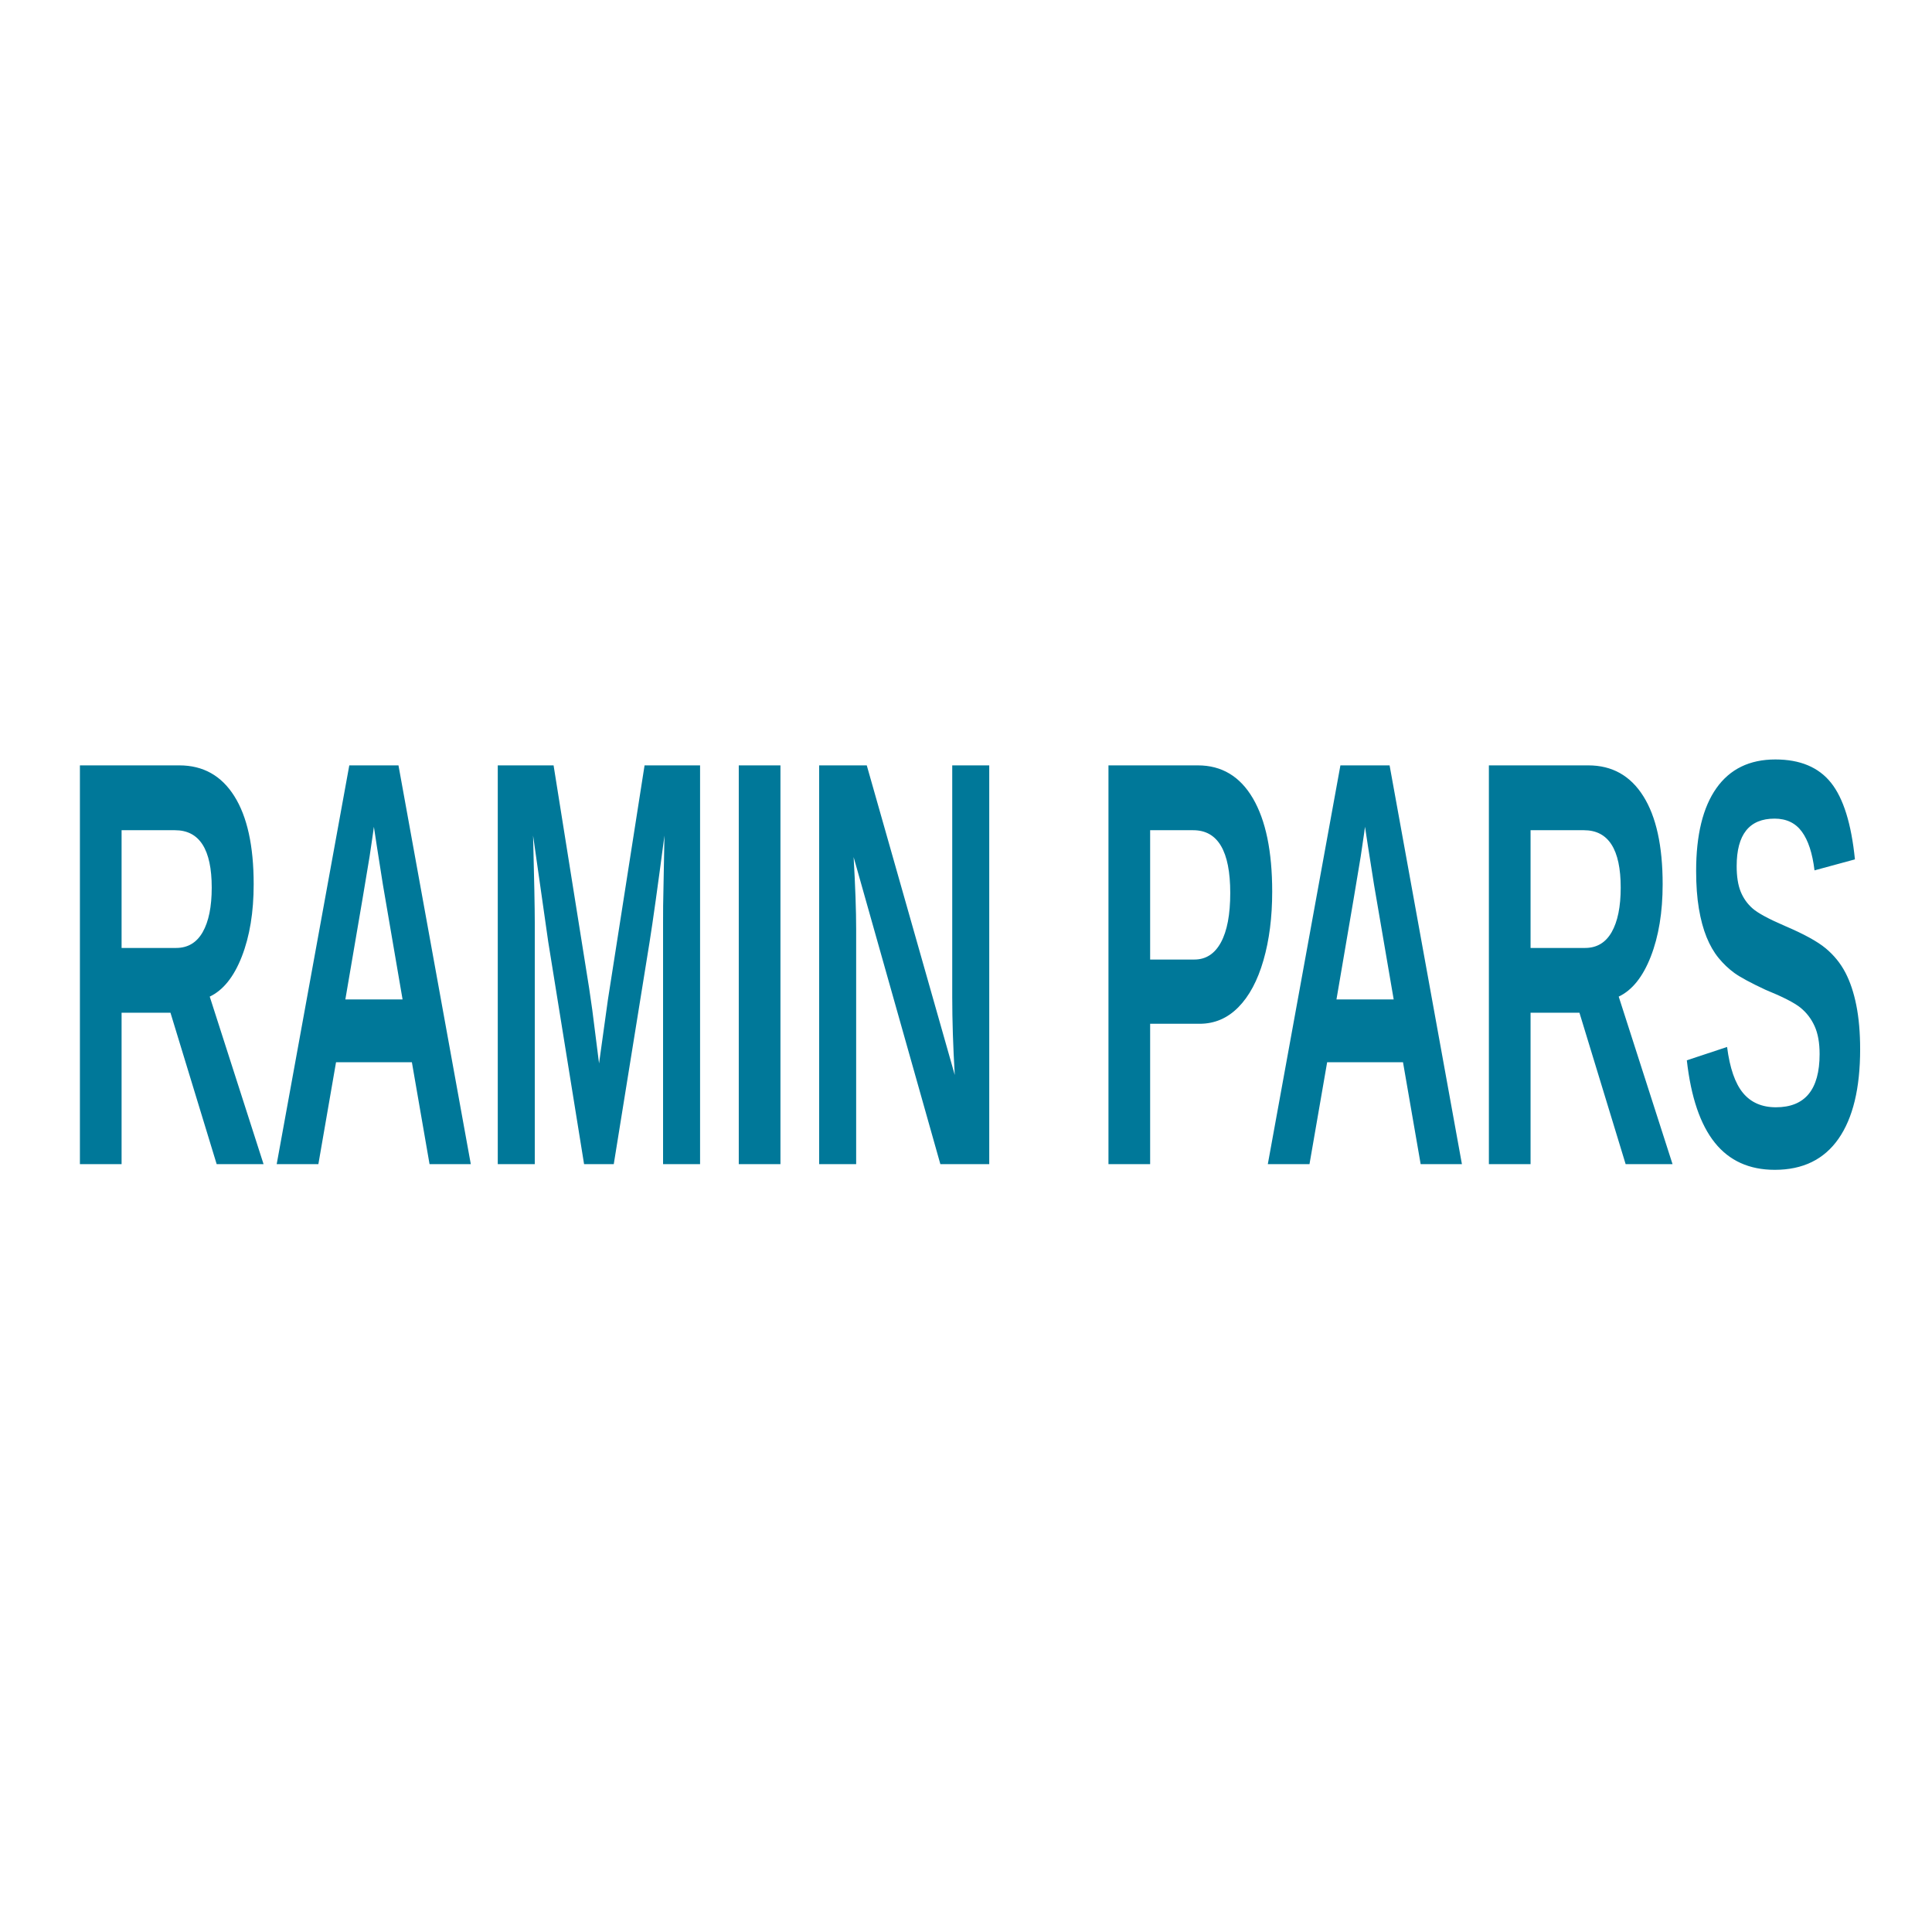
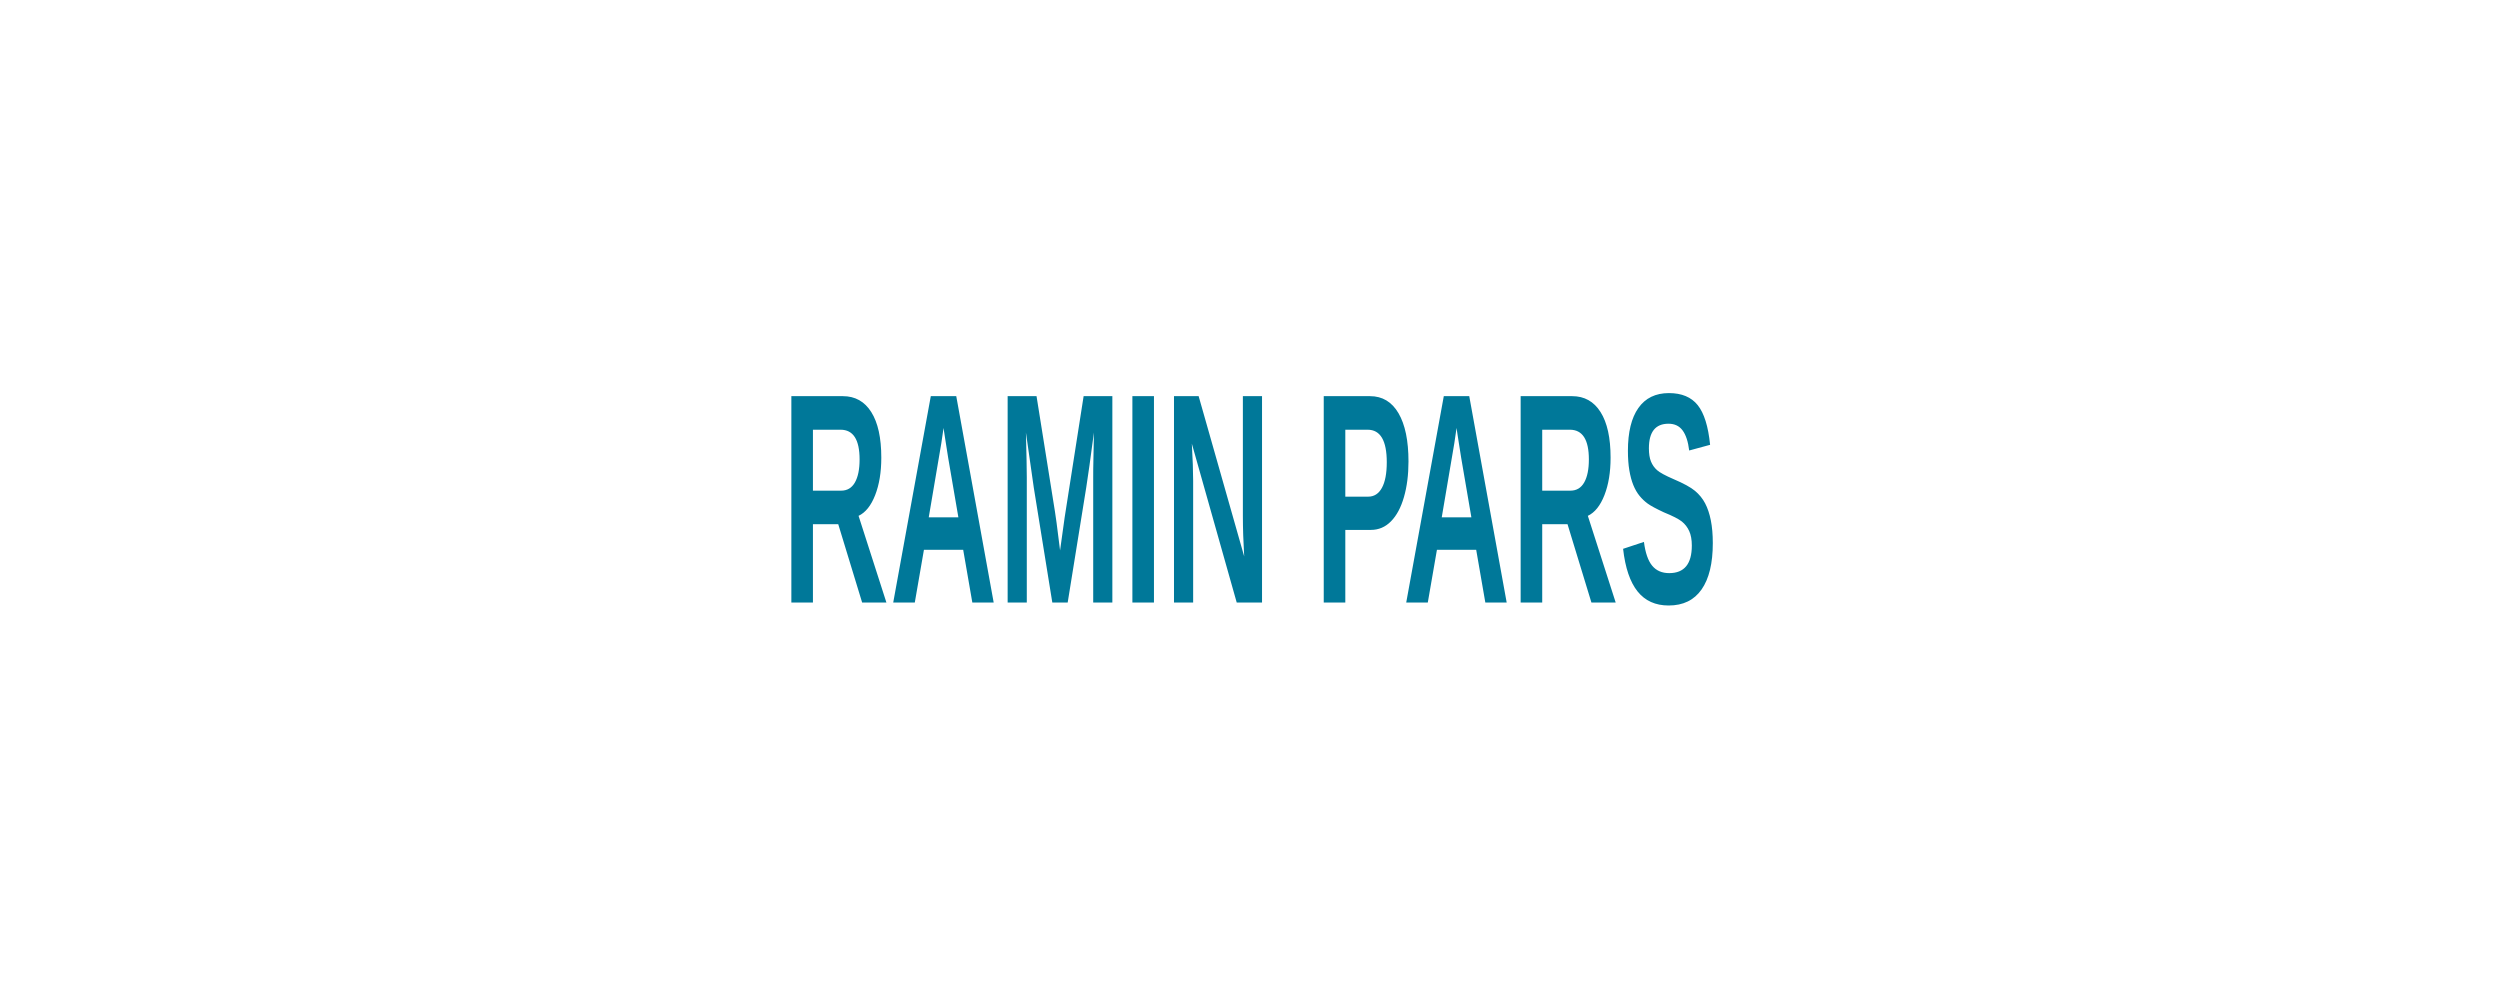
- <svg xmlns="http://www.w3.org/2000/svg" viewBox="0 0 500 500" width="500" height="500">
+ <svg xmlns="http://www.w3.org/2000/svg" viewBox="0 0 500 500" width="500" height="200">
  <defs>
    <linearGradient gradientUnits="userSpaceOnUse" x1="88.156" y1="-26.25" x2="88.156" y2="6.875" id="gradient-0" gradientTransform="matrix(1, 0, 0, 1, 220.703, -5.85943)">
      <stop offset="0" style="stop-color: rgba(0, 200, 255, 1)" />
      <stop offset="1" style="stop-color: rgba(0, 120, 153, 1)" />
    </linearGradient>
  </defs>
  <text style="fill: url(#gradient-0); font-family: Arial, sans-serif; font-size: 150px; font-weight: 700; white-space: pre; text-anchor: middle;" x="109.844" y="439.14" transform="matrix(0.499157, 0, 0, 1, 195.1707, -137.8594)">RAMIN PARS  </text>
</svg>
